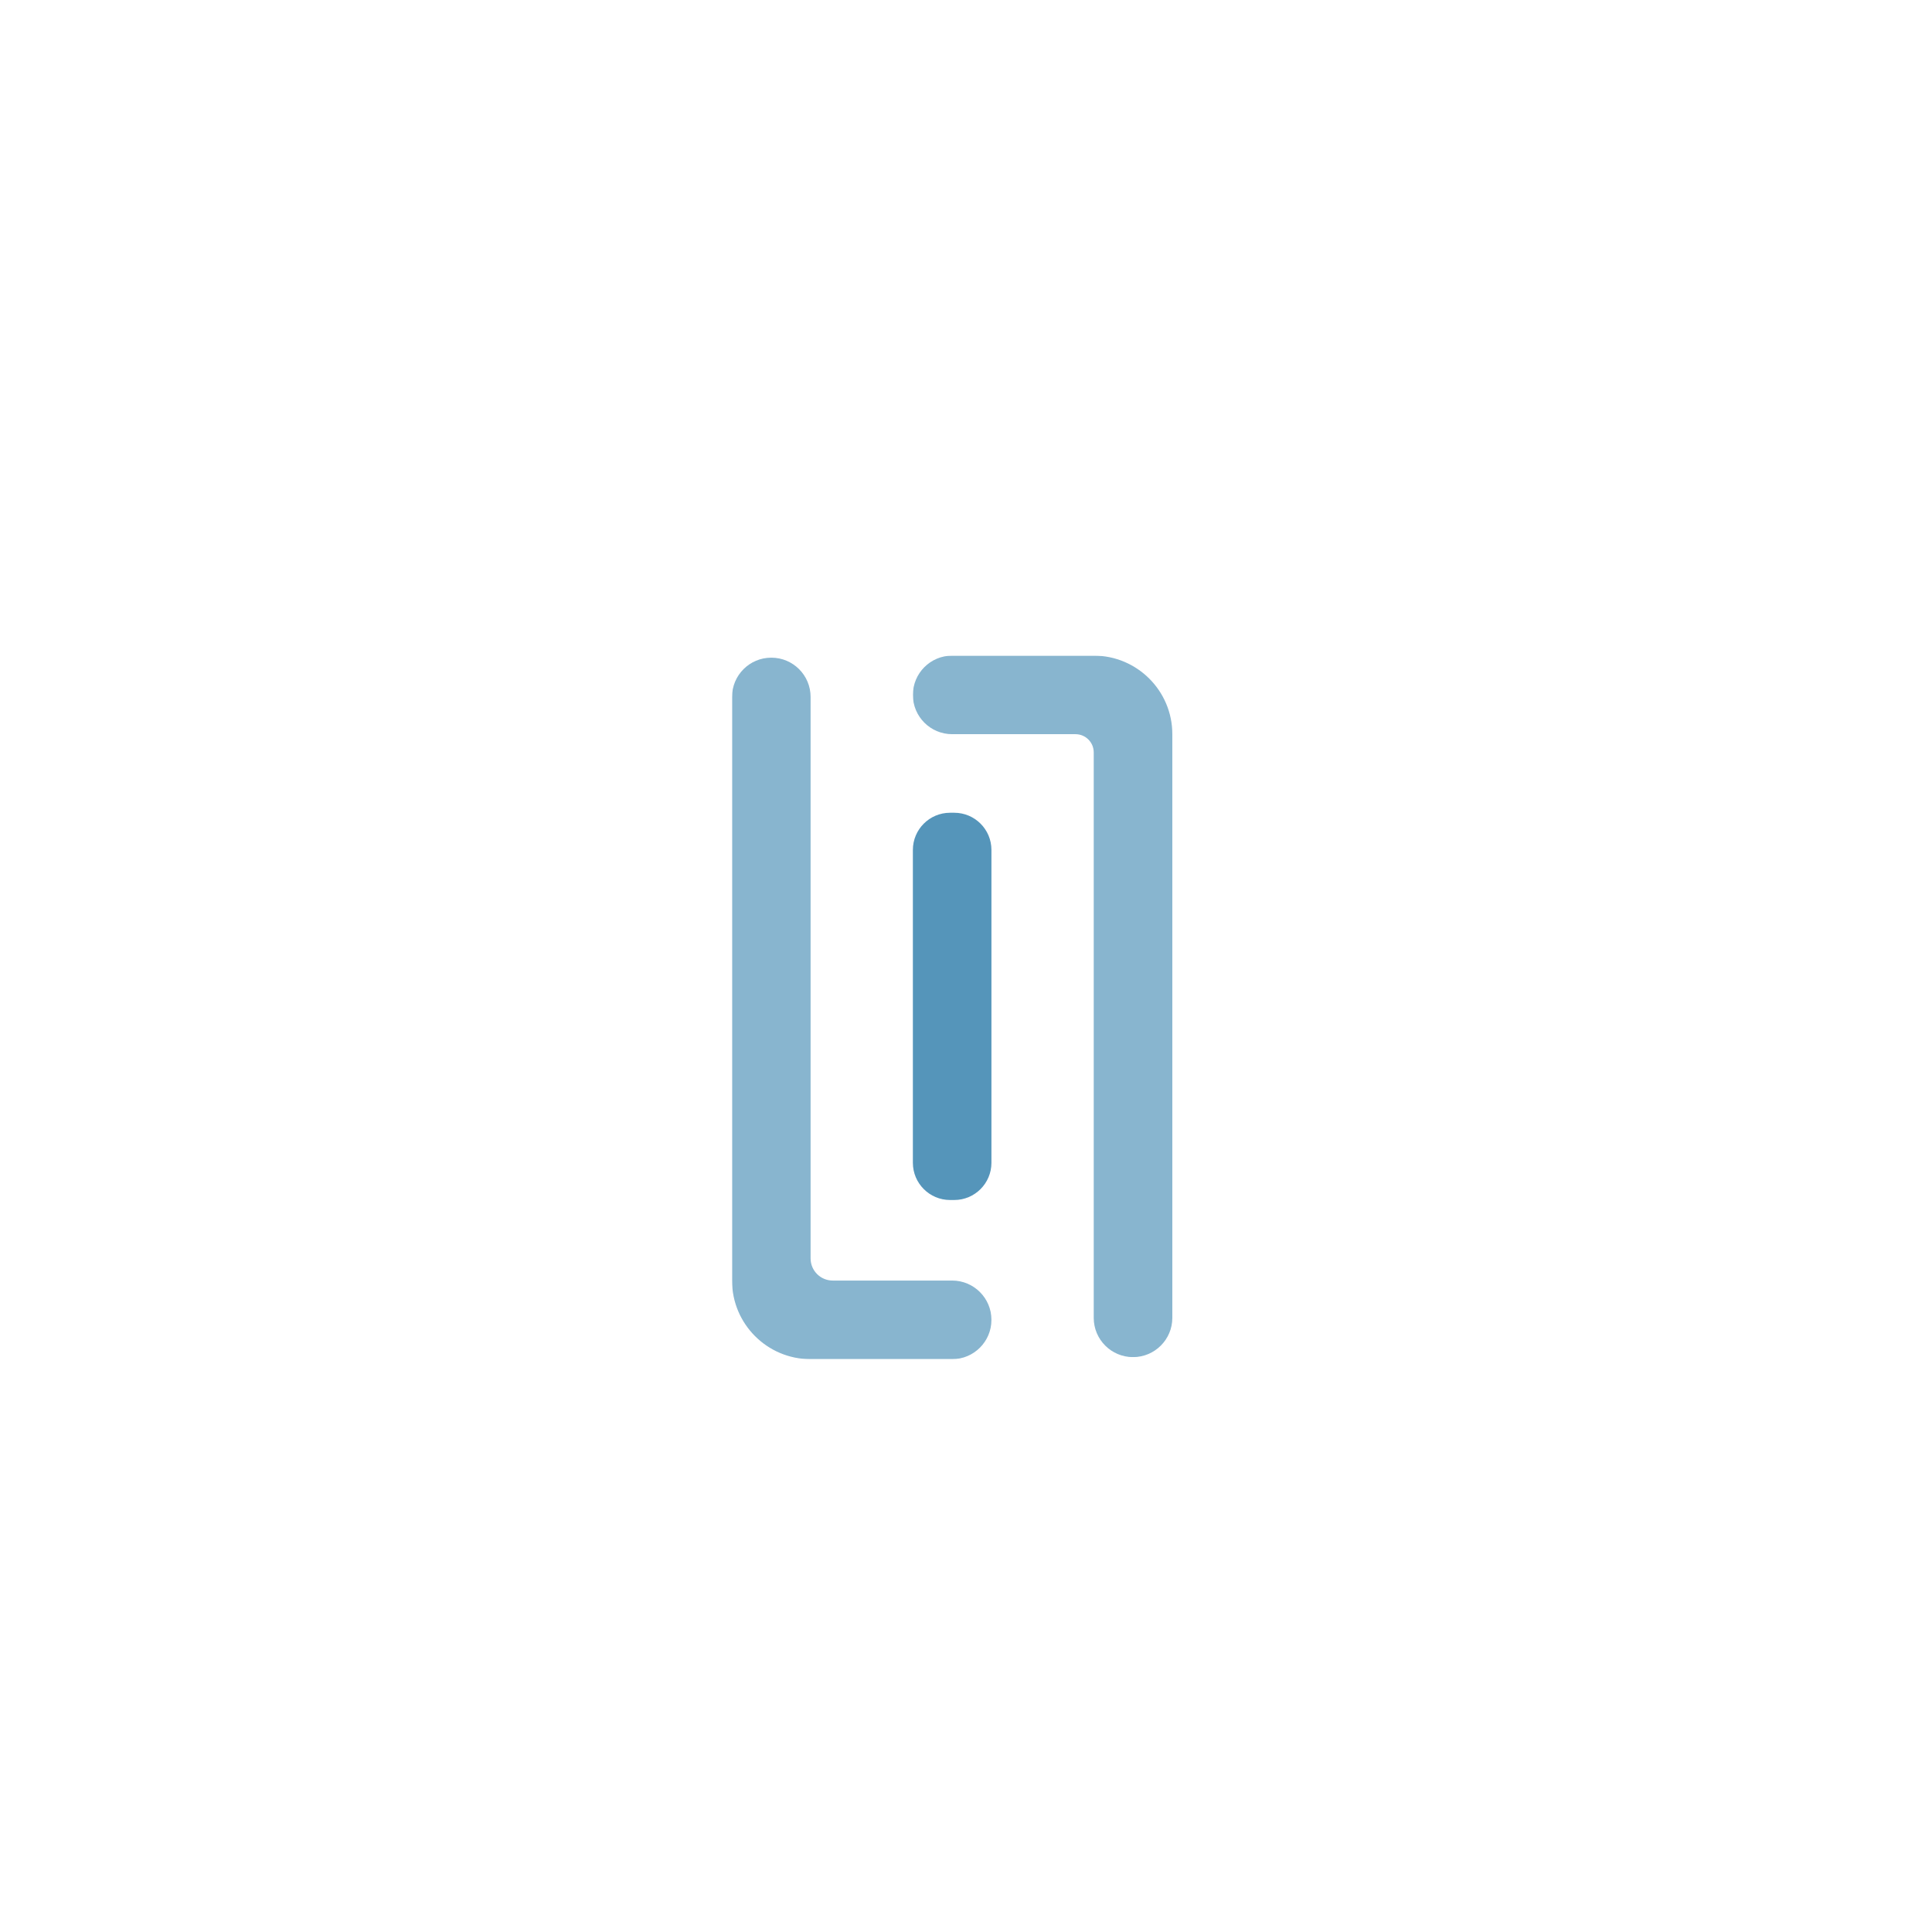
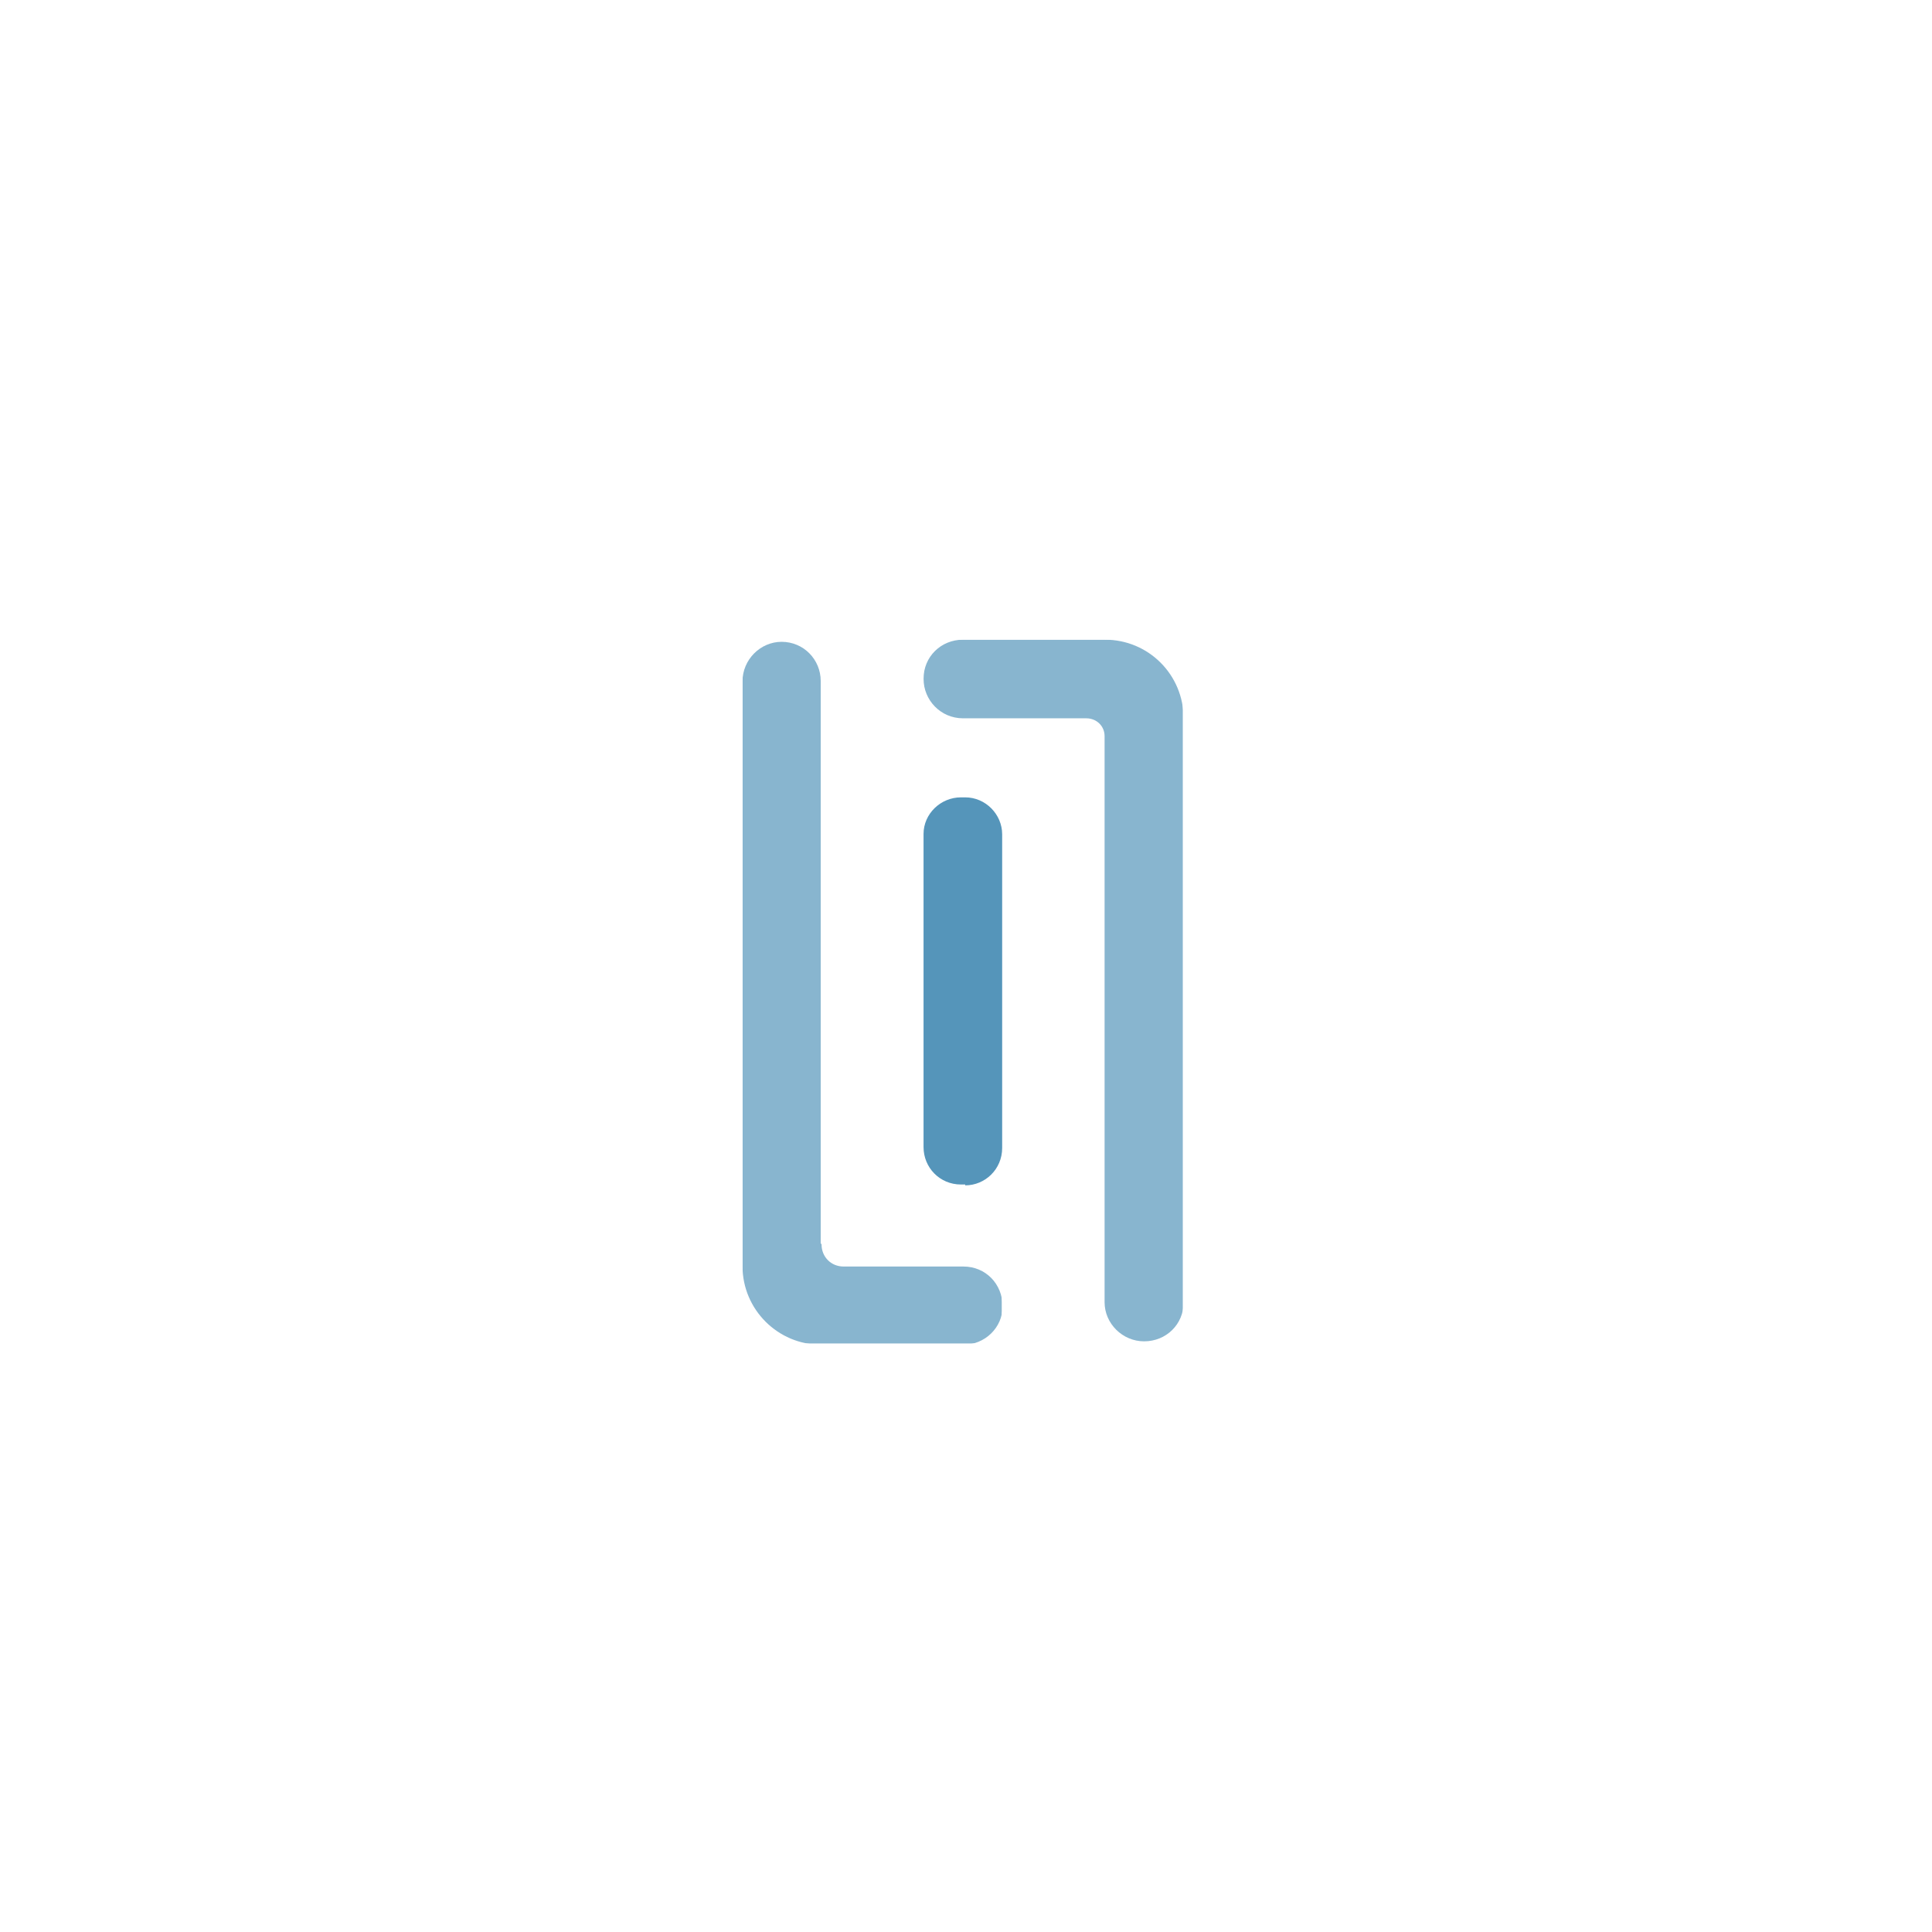
- <svg xmlns="http://www.w3.org/2000/svg" width="200" height="200" viewBox="0 0 52.917 52.917" version="1.1" id="svg10173" class="iconoservicio iconopersonnel">
-   <defs id="defs10167">
-     <clipPath id="clipPath14655-8" clipPathUnits="userSpaceOnUse">
-       <path id="path14653-0" d="m 267.497,316.961 h 7.092 v -17.628 h -7.092 z" />
+ <svg xmlns="http://www.w3.org/2000/svg" width="200" height="200" viewBox="0 0 52.917 52.917" class="iconoservicio iconopersonnel">
+   <defs>
+     <clipPath>
+       <path d="M267.5 316.96h7.1v-17.63h-7.1z" />
    </clipPath>
-     <clipPath id="clipPath14671-6" clipPathUnits="userSpaceOnUse">
-       <path id="path14669-57" d="m 279.404,316.957 h 7.093 v -17.62 h -7.093 z" />
+     <clipPath>
+       <path d="M279.4 316.96h7.1v-17.62h-7.1z" />
    </clipPath>
-     <clipPath id="clipPath5809-6" clipPathUnits="userSpaceOnUse">
-       <path id="path5807-3" d="m 292.419,295.369 h 2.279 v -7.211 h -2.279 z" />
+     <clipPath>
+       <path d="M292.42 295.37h2.28v-7.2h-2.28z" />
    </clipPath>
-     <clipPath id="clipPath5823-0" clipPathUnits="userSpaceOnUse">
-       <path id="path5821-8" d="m 297.664,303.897 h 2.279 v -11.588 h -2.279 z" />
+     <clipPath>
+       <path d="M297.66 303.9h2.28v-11.6h-2.28z" />
    </clipPath>
-     <clipPath id="clipPath5837-4" clipPathUnits="userSpaceOnUse">
-       <path id="path5835-0" d="m 308.154,312.426 h 2.279 v -15.967 h -2.279 z" />
+     <clipPath>
+       <path d="M308.15 312.43h2.28v-15.97h-2.28z" />
    </clipPath>
-     <clipPath id="clipPath5851-4" clipPathUnits="userSpaceOnUse">
-       <path id="path5849-6" d="m 313.399,320.955 h 2.279 V 300.61 h -2.279 z" />
+     <clipPath>
+       <path d="M313.4 320.95h2.28V300.6h-2.28z" />
    </clipPath>
-     <clipPath id="clipPath13903-5" clipPathUnits="userSpaceOnUse">
-       <path id="path13901-9" d="m 298.155,311.102 h 2.045 v -11.443 h -2.045 z" />
+     <clipPath>
+       <path d="M298.15 311.1h2.05v-11.44h-2.04z" />
    </clipPath>
-     <clipPath id="clipPath13919-4" clipPathUnits="userSpaceOnUse">
-       <path id="path13917-9" d="m 298.155,314.509 h 2.045 v -2.045 h -2.045 z" />
+     <clipPath>
+       <path d="M298.15 314.5h2.05v-2.04h-2.04z" />
    </clipPath>
-     <clipPath id="clipPath13935-1" clipPathUnits="userSpaceOnUse">
-       <path id="path13933-1" d="m 298.155,298.296 h 2.045 v -2.044 h -2.045 z" />
+     <clipPath>
+       <path d="M298.15 298.3h2.05v-2.05h-2.04z" />
    </clipPath>
-     <clipPath id="clipPath13951-9" clipPathUnits="userSpaceOnUse">
-       <path id="path13949-3" d="m 288.742,314.509 h 2.044 v -2.045 h -2.044 z" />
+     <clipPath>
+       <path d="M288.74 314.5h2.05v-2.04h-2.06z" />
    </clipPath>
-     <clipPath id="clipPath13967-7" clipPathUnits="userSpaceOnUse">
-       <path id="path13965-1" d="m 288.742,309.105 h 2.044 v -2.045 h -2.044 z" />
+     <clipPath>
+       <path d="M288.74 309.1h2.05v-2.04h-2.06z" />
    </clipPath>
-     <clipPath id="clipPath13983-8" clipPathUnits="userSpaceOnUse">
-       <path id="path13981-8" d="m 288.742,303.7 h 2.044 v -2.044 h -2.044 z" />
+     <clipPath>
+       <path d="M288.74 303.7h2.05v-2.04h-2.06z" />
    </clipPath>
-     <clipPath id="clipPath13999-1" clipPathUnits="userSpaceOnUse">
-       <path id="path13997-4" d="m 288.742,298.296 h 2.044 v -2.044 h -2.044 z" />
+     <clipPath>
+       <path d="M288.74 298.3h2.05v-2.05h-2.06z" />
    </clipPath>
-     <clipPath id="clipPath13009" clipPathUnits="userSpaceOnUse">
-       <path id="path13007" d="M 0,612 H 612 V 0 H 0 Z" />
+     <clipPath id="a">
+       <path d="M0 612h612V0H0z" />
    </clipPath>
-     <clipPath id="clipPath13067" clipPathUnits="userSpaceOnUse">
-       <path id="path13065" d="m 285.621,313.864 h 6.112 v -16.528 h -6.112 z" />
+     <clipPath id="b">
+       <path d="M285.62 313.86h6.1v-16.52h-6.1z" />
    </clipPath>
-     <clipPath id="clipPath13083" clipPathUnits="userSpaceOnUse">
-       <path id="path13081" d="m 281.36,313.816 h 6.112 v -16.528 h -6.112 z" />
+     <clipPath id="c">
+       <path d="M281.36 313.82h6.1V297.3h-6.1z" />
    </clipPath>
  </defs>
-   <g id="layer1" transform="translate(0,-244.0833)">
-     <g id="g10090" transform="matrix(4.852205,0,0,4.852205,-3535.425,1225.863)" style="fill:#5595ba;fill-opacity:1">
-       <g id="g10088" transform="matrix(0.2395831,0,0,-0.2395831,665.3456,-123.4394)" style="fill:#5595ba;fill-opacity:1">
-         <g id="g10086" clip-path="url(#clipPath13009)" style="fill:#5595ba;fill-opacity:1">
-           <g id="g10060" transform="translate(286.5953,301.0381)" style="fill:#5595ba;fill-opacity:1">
-             <path d="m 0,0 h -0.099 c -0.483,0 -0.876,0.393 -0.876,0.877 v 7.371 c 0,0.484 0.393,0.876 0.876,0.876 H 0 c 0.484,0 0.876,-0.392 0.876,-0.876 V 0.877 C 0.876,0.393 0.484,0 0,0" style="fill:#5595ba;fill-opacity:1;fill-rule:nonzero;stroke:none" id="path10058" />
+   <g>
+     <g fill="#5595ba">
+       <g>
+         <g clip-path="url(#a)" transform="matrix(1.164 0 0 -1.164 -307.166 382.854)">
+           <g>
+             <path d="M286.6 301.04h-.1c-.5 0-.88.4-.88.88v7.37c0 .47.4.86.88.86h.1c.48 0 .87-.4.87-.87v-7.38c0-.5-.4-.88-.87-.88" />
          </g>
-           <g id="g10072" style="fill:#5595ba;fill-opacity:1">
-             <g id="g10062" style="fill:#5595ba;fill-opacity:1" />
-             <g id="g10070" style="fill:#5595ba;fill-opacity:1">
-               <g clip-path="url(#clipPath13067)" id="g10068" style="opacity:0.7;fill:#5595ba;fill-opacity:1">
-                 <g transform="translate(289.8814,313.8643)" id="g10066" style="fill:#5595ba;fill-opacity:1">
-                   <path d="m 0,0 h -3.335 c -0.512,0 -0.926,-0.415 -0.926,-0.926 0,-0.511 0.414,-0.925 0.926,-0.925 h 2.906 C -0.192,-1.851 0,-2.043 0,-2.28 v -13.323 c 0,-0.51 0.414,-0.925 0.926,-0.925 0.511,0 0.926,0.415 0.926,0.925 V -1.851 C 1.852,-0.829 1.022,0 0,0" style="fill:#5595ba;fill-opacity:1;fill-rule:nonzero;stroke:none" id="path10064" />
+           <g>
+             <g>
+               <g clip-path="url(#b)" opacity=".7">
+                 <g>
+                   <path d="M289.88 313.86h-3.33c-.52 0-.93-.4-.93-.92 0-.5.4-.93.93-.93h2.9c.24 0 .43-.18.43-.42v-13.32c0-.5.42-.92.93-.92.52 0 .93.4.93.92V312c0 1.04-.83 1.86-1.85 1.86" />
                </g>
              </g>
            </g>
          </g>
-           <g id="g10084" style="fill:#5595ba;fill-opacity:1">
-             <g id="g10074" style="fill:#5595ba;fill-opacity:1" />
-             <g id="g10082" style="fill:#5595ba;fill-opacity:1">
-               <g clip-path="url(#clipPath13083)" id="g10080" style="opacity:0.7;fill:#5595ba;fill-opacity:1">
-                 <g transform="translate(283.2105,299.6621)" id="g10078" style="fill:#5595ba;fill-opacity:1">
-                   <path d="m 0,0 v 13.229 c 0,0.511 -0.414,0.925 -0.926,0.925 -0.511,0 -0.925,-0.414 -0.925,-0.925 V -0.522 c 0,-1.023 0.829,-1.852 1.851,-1.852 h 3.336 c 0.511,0 0.925,0.415 0.925,0.926 0,0.511 -0.414,0.926 -0.925,0.926 H 0.522 C 0.234,-0.522 0,-0.289 0,0" style="fill:#5595ba;fill-opacity:1;fill-rule:nonzero;stroke:none" id="path10076" />
+           <g>
+             <g>
+               <g clip-path="url(#c)" opacity=".7">
+                 <g>
+                   <path d="M283.2 299.66v13.23c0 .5-.4.92-.92.92-.5 0-.92-.42-.92-.93v-13.76c0-1.02.83-1.85 1.85-1.85h3.35c.5 0 .92.4.92.9 0 .53-.4.94-.92.94h-2.82c-.3 0-.52.23-.52.52" />
                </g>
              </g>
            </g>
          </g>
        </g>
      </g>
    </g>
  </g>
</svg>
